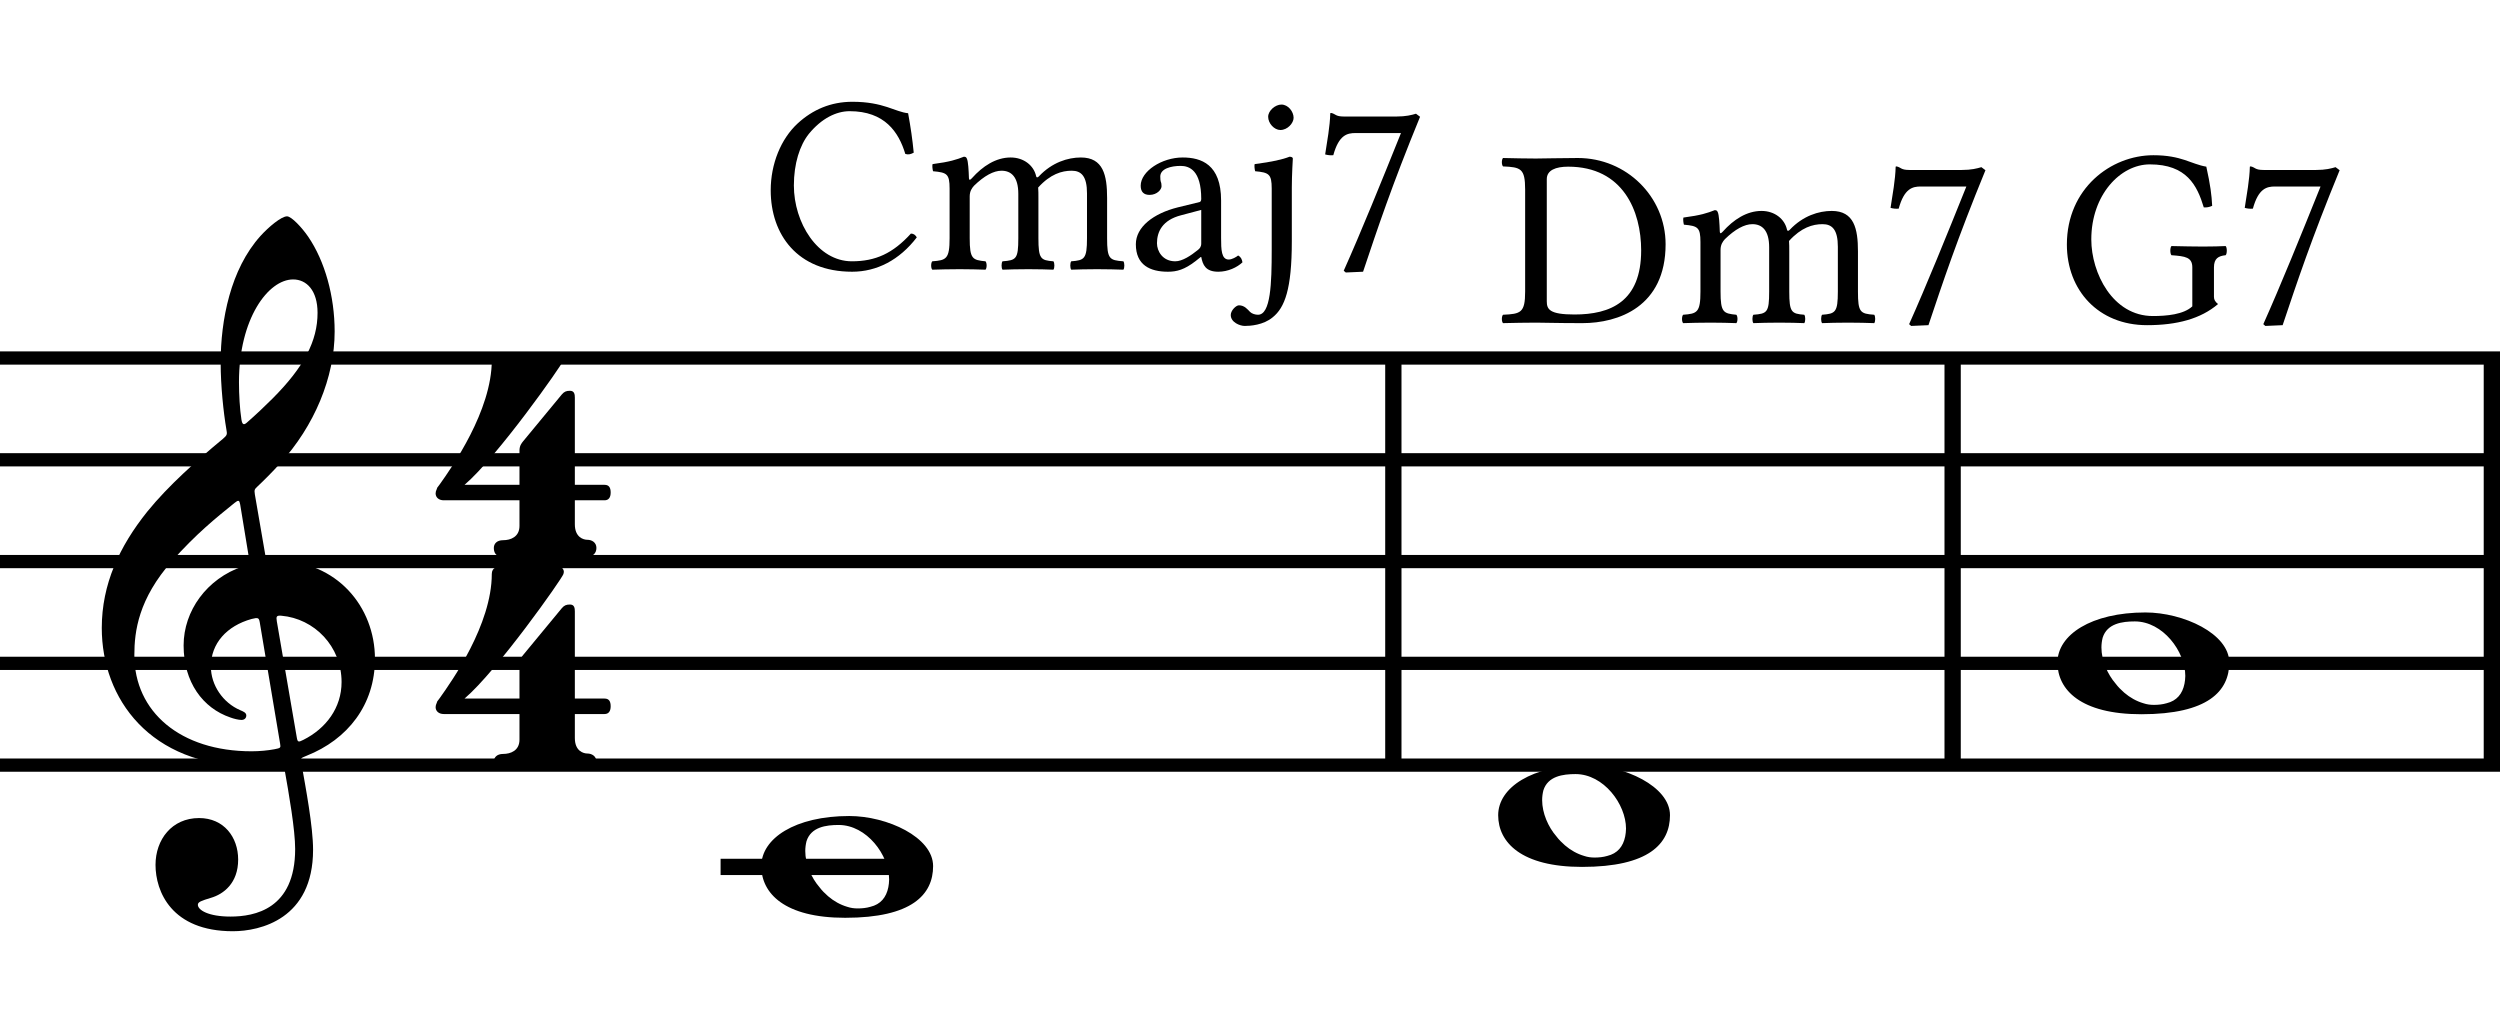
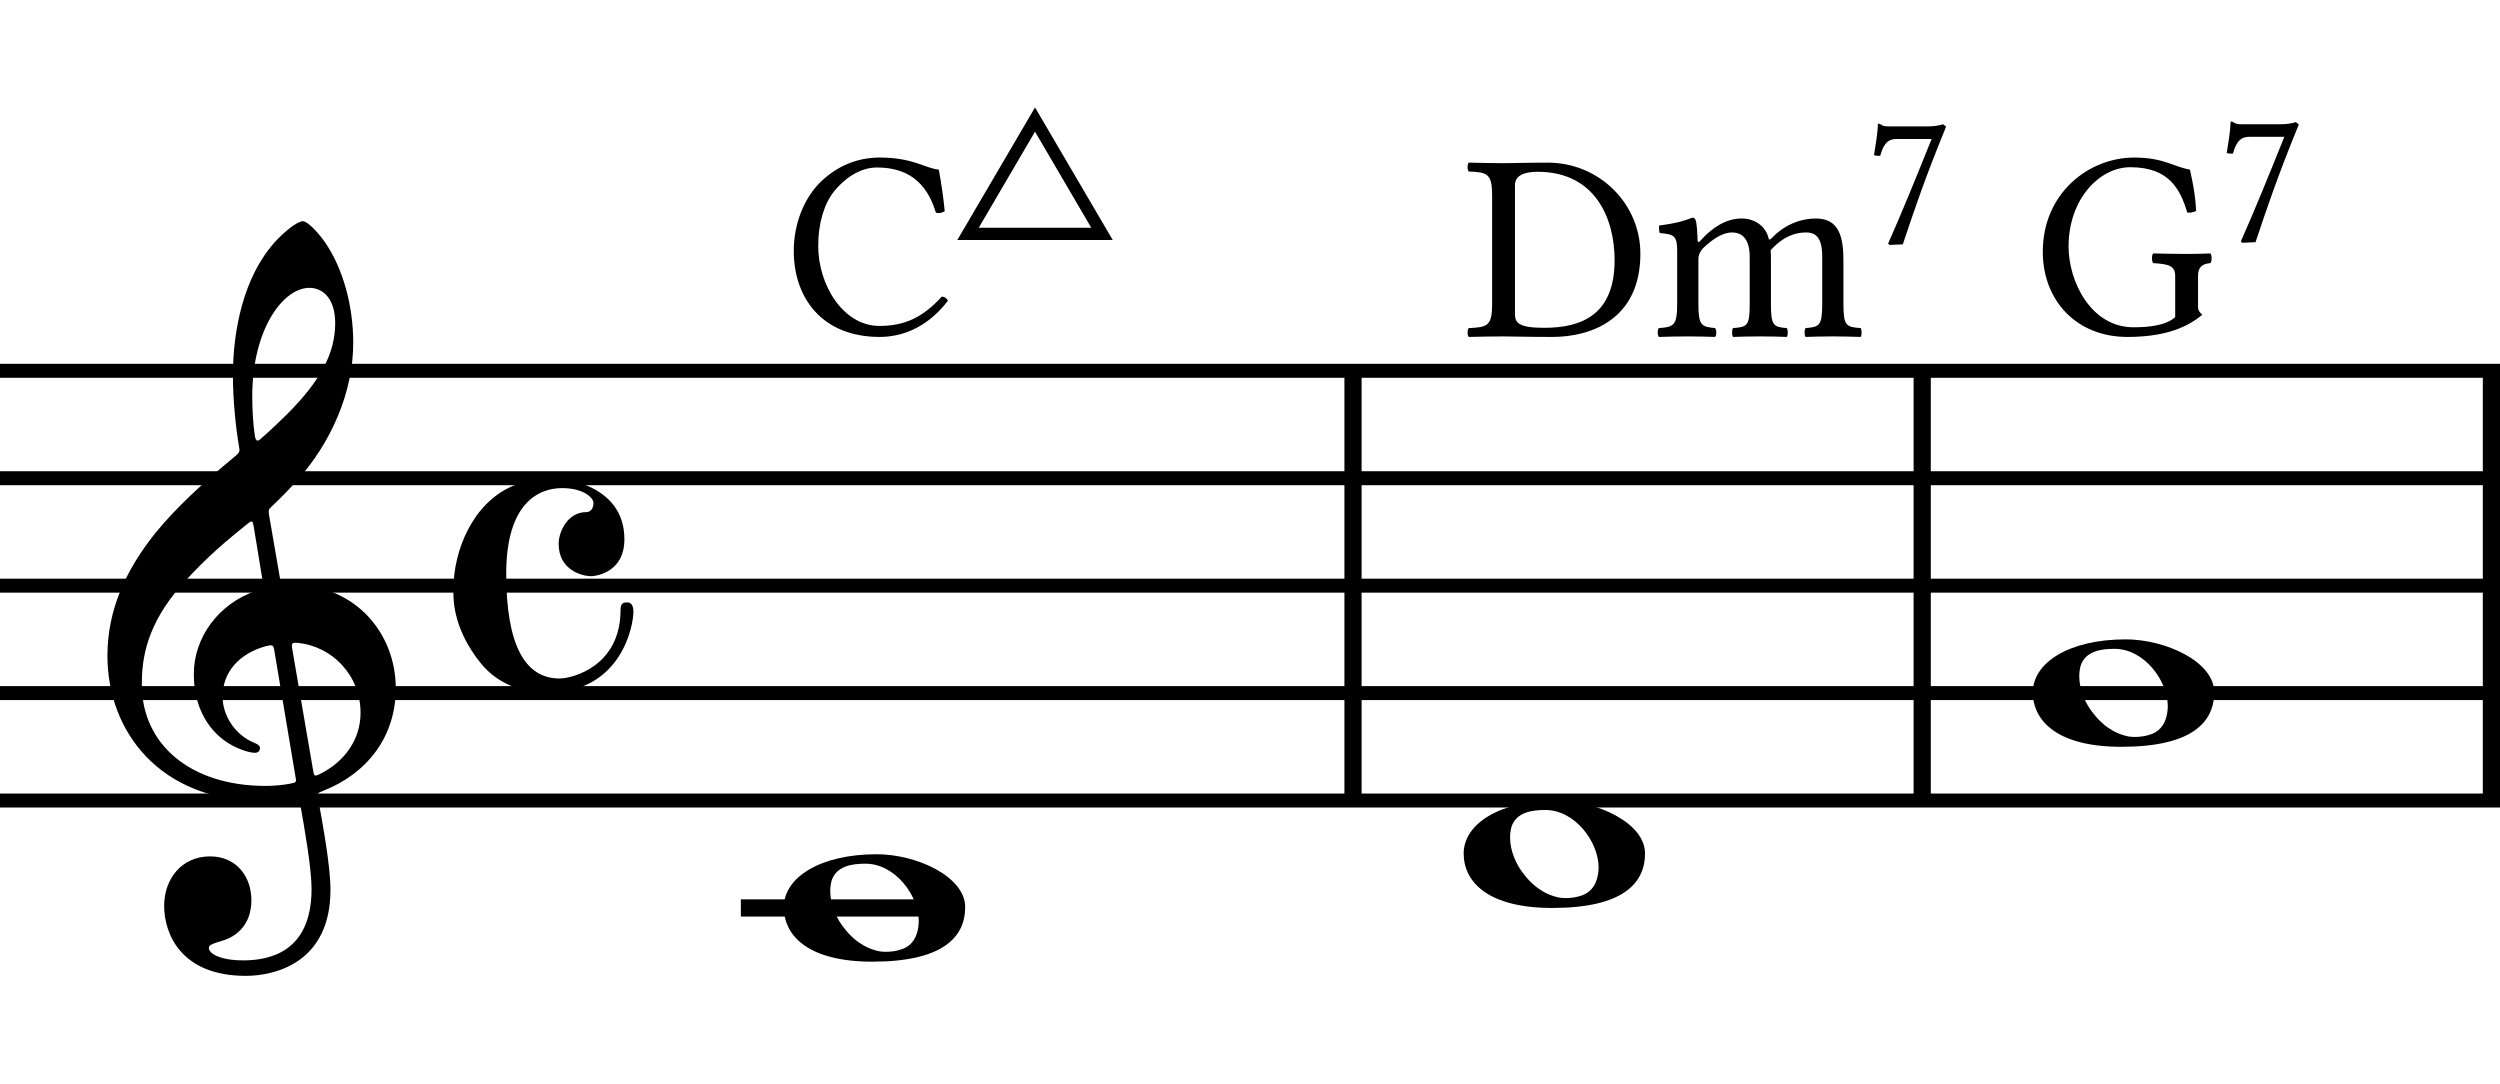
- <svg xmlns="http://www.w3.org/2000/svg" width="110.534pt" height="45.673pt" viewBox="0 0 110.534 45.673" role="img" color="#000">
+ <svg xmlns="http://www.w3.org/2000/svg" width="104.716pt" height="45.375pt" viewBox="0 0 104.716 45.375" role="img" color="#000">
  <defs>
    <path id="music-74" d="M1.504 1.66C1.496 1.708 1.504 1.712 1.528 1.736C1.592 1.796 1.676 1.88 1.752 1.964C2.088 2.332 2.288 2.808 2.288 3.26C2.288 3.608 2.192 3.952 2.028 4.192C1.968 4.28 1.864 4.392 1.82 4.392C1.764 4.392 1.64 4.288 1.56 4.2C1.264 3.872 1.168 3.372 1.168 2.956C1.168 2.724 1.196 2.464 1.224 2.3C1.232 2.252 1.236 2.244 1.188 2.204C0.932 1.992 0.656 1.748 0.448 1.492C0.172 1.148 0 0.776 0 0.348C0 -0.348 0.476 -1.008 1.456 -1.008C1.548 -1.008 1.652 -1 1.732 -0.984C1.776 -0.976 1.784 -0.972 1.792 -1.02C1.84 -1.288 1.9 -1.636 1.9 -1.824C1.9 -2.416 1.5 -2.488 1.264 -2.488C1.048 -2.488 0.944 -2.424 0.944 -2.372C0.944 -2.344 0.98 -2.332 1.072 -2.304C1.196 -2.268 1.34 -2.16 1.34 -1.928C1.34 -1.708 1.2 -1.52 0.956 -1.52C0.688 -1.52 0.528 -1.732 0.528 -1.98C0.528 -2.24 0.684 -2.632 1.288 -2.632C1.556 -2.632 2.076 -2.512 2.076 -1.832C2.076 -1.604 2.004 -1.224 1.96 -0.976C1.952 -0.928 1.956 -0.932 2.012 -0.908C2.416 -0.748 2.684 -0.408 2.684 0.044C2.684 0.556 2.308 1.008 1.72 1.008C1.616 1.008 1.616 1.008 1.604 1.08ZM1.88 3.772C2.012 3.772 2.12 3.664 2.12 3.444C2.12 3.168 1.988 2.912 1.676 2.6C1.612 2.536 1.516 2.444 1.424 2.364C1.396 2.34 1.38 2.344 1.372 2.396C1.356 2.5 1.348 2.636 1.348 2.764C1.348 3.388 1.636 3.772 1.88 3.772ZM1.444 1.048C1.456 0.972 1.456 0.976 1.384 0.952C1.032 0.832 0.804 0.516 0.804 0.176C0.804 -0.184 0.992 -0.44 1.264 -0.532C1.296 -0.544 1.344 -0.556 1.372 -0.556C1.404 -0.556 1.42 -0.536 1.42 -0.512C1.42 -0.484 1.388 -0.472 1.36 -0.46C1.192 -0.388 1.072 -0.216 1.072 -0.032C1.072 0.196 1.228 0.368 1.472 0.436C1.536 0.452 1.544 0.448 1.552 0.404L1.752 -0.788C1.76 -0.832 1.756 -0.832 1.696 -0.844C1.632 -0.856 1.552 -0.864 1.472 -0.864C0.772 -0.864 0.32 -0.476 0.32 0.08C0.32 0.316 0.36 0.632 0.692 1.008C0.932 1.276 1.116 1.424 1.304 1.576C1.344 1.608 1.352 1.604 1.36 1.56ZM1.72 0.412C1.712 0.46 1.716 0.472 1.764 0.468C2.088 0.44 2.356 0.168 2.356 -0.184C2.356 -0.436 2.204 -0.64 1.98 -0.752C1.932 -0.776 1.924 -0.776 1.916 -0.728Z" />
-     <path id="music-126" d="M1.448 -0.296L1.448 0.56C1.448 0.592 1.444 0.628 1.4 0.628C1.364 0.628 1.344 0.62 1.32 0.592L0.94 0.132C0.924 0.112 0.904 0.088 0.904 0.04L0.904 -0.296L0.364 -0.296C0.684 -0.024 1.324 0.884 1.336 0.928C1.336 0.936 1.34 0.94 1.34 0.948C1.34 0.98 1.312 1.004 1.28 1.004C1.244 1.004 1.08 0.996 1.008 0.996C0.936 0.996 0.756 1.004 0.724 1.004C0.688 1.004 0.632 0.992 0.632 0.928C0.632 0.432 0.24 -0.124 0.12 -0.292L0.096 -0.324C0.096 -0.328 0.092 -0.332 0.092 -0.336C0.084 -0.352 0.08 -0.368 0.08 -0.38C0.08 -0.42 0.112 -0.448 0.16 -0.448L0.904 -0.448L0.904 -0.7C0.904 -0.808 0.816 -0.84 0.744 -0.84C0.68 -0.84 0.652 -0.876 0.652 -0.916C0.652 -0.956 0.668 -1 0.728 -1L1.58 -1C1.62 -1 1.66 -0.972 1.66 -0.916C1.66 -0.86 1.612 -0.836 1.572 -0.836C1.532 -0.836 1.448 -0.812 1.448 -0.684L1.448 -0.448L1.74 -0.448C1.78 -0.448 1.8 -0.42 1.8 -0.372C1.8 -0.324 1.784 -0.296 1.74 -0.296Z" />
+     <path id="music-132" d="M0.932 1.004C0.812 1.004 0.672 0.972 0.564 0.924C0.208 0.768 0.02 0.34 0.02 -0.04C0.02 -0.076 0.02 -0.112 0.024 -0.148C0.044 -0.364 0.148 -0.568 0.28 -0.728C0.432 -0.912 0.652 -0.996 0.892 -0.996C1.592 -0.996 1.696 -0.36 1.696 -0.244C1.696 -0.156 1.652 -0.156 1.636 -0.156C1.604 -0.156 1.576 -0.16 1.576 -0.228C1.576 -0.744 1.136 -0.864 1.008 -0.864C0.684 -0.864 0.512 -0.548 0.512 0.112C0.512 0.772 0.816 0.908 1.032 0.908C1.24 0.908 1.324 0.812 1.324 0.772C1.324 0.736 1.312 0.684 1.252 0.684C1.092 0.684 1 0.512 1 0.388C1 0.16 1.196 0.088 1.308 0.088C1.308 0.088 1.612 0.1 1.612 0.432C1.612 0.956 1.008 1.004 0.932 1.004Z" />
    <path id="music-156" d="M0.864 0.5C0.332 0.5 0 0.28 0 0.008C0 -0.26 0.228 -0.5 0.824 -0.5C1.48 -0.5 1.688 -0.272 1.688 0.008C1.688 0.292 1.236 0.5 0.864 0.5ZM0.444 0.252C0.488 0.392 0.636 0.412 0.76 0.412C1.036 0.412 1.256 0.116 1.256 -0.124C1.256 -0.152 1.252 -0.176 1.248 -0.2C1.228 -0.3 1.172 -0.368 1.072 -0.392C1.032 -0.404 0.988 -0.408 0.948 -0.408C0.912 -0.408 0.88 -0.404 0.844 -0.392C0.776 -0.372 0.712 -0.336 0.656 -0.288C0.624 -0.26 0.596 -0.232 0.572 -0.2C0.492 -0.108 0.432 0.028 0.432 0.156C0.432 0.188 0.436 0.22 0.444 0.252Z" />
  </defs>
  <g fill="currentColor" stroke="currentColor">
    <g class="system" data-first-measure="1" transform="translate(0 0)">
      <g class="staff" data-staff="1">
        <g class="measure" data-measure="0">
-           <path class="staff-line" d="M0 15.829L110.534 15.829" fill="none" stroke-width="0.585" />
-           <path class="staff-line" d="M0 20.329L110.534 20.329" fill="none" stroke-width="0.585" />
-           <path class="staff-line" d="M0 24.829L110.534 24.829" fill="none" stroke-width="0.585" />
-           <path class="staff-line" d="M0 29.329L110.534 29.329" fill="none" stroke-width="0.585" />
-           <path class="staff-line" d="M0 33.829L110.534 33.829" fill="none" stroke-width="0.585" />
-           <use class="clef" href="#music-74" stroke="none" transform="translate(4.5 29.329) scale(4.5 -4.5)" />
-           <use class="signature" href="#music-126" stroke="none" transform="translate(18.9 20.104) scale(4.5 -4.5)" />
-           <use class="signature" href="#music-126" stroke="none" transform="translate(18.9 29.554) scale(4.5 -4.5)" />
+           <path class="staff-line" d="M0 15.531L104.716 15.531" fill="none" stroke-width="0.585" />
+           <path class="staff-line" d="M0 20.031L104.716 20.031" fill="none" stroke-width="0.585" />
+           <path class="staff-line" d="M0 24.531L104.716 24.531" fill="none" stroke-width="0.585" />
+           <path class="staff-line" d="M0 29.031L104.716 29.031" fill="none" stroke-width="0.585" />
+           <path class="staff-line" d="M0 33.531L104.716 33.531" fill="none" stroke-width="0.585" />
+           <use class="clef" href="#music-74" stroke="none" transform="translate(4.5 29.031) scale(4.5 -4.5)" />
+           <use class="signature" href="#music-132" stroke="none" transform="translate(18.9 24.531) scale(4.5 -4.5)" />
        </g>
        <g class="measure" data-measure="1">
-           <use class="notehead" href="#music-156" stroke="none" transform="translate(33.66 38.329) scale(4.5 -4.5)" />
-           <path class="ledger" d="M31.86 38.329L40.86 38.329" fill="none" stroke-width="0.72" />
+           <use class="notehead" href="#music-156" stroke="none" transform="translate(32.832 38.031) scale(4.5 -4.5)" />
+           <path class="ledger" d="M31.032 38.031L40.032 38.031" fill="none" stroke-width="0.72" />
          <g class="chord-name" stroke="none">
-             <path d="M4.016 -0.112C5.107 -0.112 6.109 0.405 6.874 1.406C6.817 1.507 6.739 1.575 6.615 1.575C5.816 0.698 5.051 0.349 4.005 0.349C2.486 0.349 1.44 2.059 1.44 3.701C1.44 4.669 1.699 5.479 2.104 5.985C2.666 6.671 3.319 6.986 3.904 6.986C5.456 6.986 6.075 6.064 6.367 5.096C6.502 5.051 6.615 5.085 6.739 5.152C6.683 5.737 6.604 6.277 6.491 6.896C5.917 6.952 5.411 7.402 4.027 7.402C3.071 7.402 2.272 7.054 1.609 6.446C0.866 5.76 0.416 4.657 0.416 3.487C0.416 1.53 1.597 -0.112 4.016 -0.112Z" transform="translate(33.66 11.902) scale(1 -1)" />
-             <path d="M1.912 4.027C1.901 4.365 1.879 4.77 1.823 4.882C1.8 4.939 1.777 4.973 1.688 4.973C1.373 4.849 1.08 4.747 0.304 4.646C0.281 4.579 0.304 4.399 0.326 4.331C0.934 4.275 1.057 4.219 1.057 3.566L1.057 1.373C1.057 0.45 0.911 0.394 0.292 0.349C0.225 0.281 0.225 0.045 0.292 -0.022C0.63 -0.011 1.057 0 1.507 0C1.958 0 2.306 -0.011 2.644 -0.022C2.711 0.045 2.711 0.281 2.644 0.349C2.07 0.405 1.946 0.45 1.946 1.373L1.946 3.217C1.946 3.454 2.047 3.589 2.137 3.69C2.587 4.129 3.004 4.354 3.353 4.354C3.78 4.354 4.095 4.084 4.095 3.33L4.095 1.373C4.095 0.45 4.005 0.394 3.397 0.349C3.341 0.281 3.341 0.045 3.397 -0.022C3.679 -0.011 4.095 0 4.545 0C4.995 0 5.366 -0.011 5.647 -0.022C5.704 0.045 5.704 0.281 5.647 0.349C5.085 0.394 4.984 0.45 4.984 1.373L4.984 3.161C4.984 3.319 4.984 3.476 4.973 3.611C5.513 4.207 6.019 4.354 6.457 4.354C6.885 4.354 7.132 4.106 7.132 3.353L7.132 1.373C7.132 0.45 7.02 0.394 6.435 0.349C6.379 0.281 6.379 0.045 6.435 -0.022C6.716 -0.011 7.132 0 7.582 0C8.032 0 8.426 -0.011 8.741 -0.022C8.797 0.045 8.797 0.281 8.741 0.349C8.123 0.394 8.021 0.45 8.021 1.373L8.021 3.15C8.021 4.151 7.853 4.939 6.862 4.939C6.289 4.939 5.591 4.725 5.006 4.106C4.973 4.072 4.905 4.016 4.882 4.117C4.781 4.579 4.343 4.939 3.757 4.939C3.105 4.939 2.52 4.556 2.047 4.027C1.991 3.971 1.924 3.893 1.912 4.027Z" transform="translate(40.928 11.902) scale(1 -1)" />
-             <path d="M3.296 0.54C3.364 0.191 3.487 -0.112 4.05 -0.112C4.478 -0.112 4.882 0.079 5.119 0.304C5.096 0.439 5.051 0.54 4.928 0.607C4.849 0.54 4.657 0.427 4.511 0.427C4.185 0.427 4.174 0.866 4.174 1.384L4.174 3.038C4.174 4.635 3.296 4.939 2.475 4.939C1.552 4.939 0.619 4.331 0.619 3.69C0.619 3.42 0.754 3.285 1.012 3.285C1.339 3.285 1.541 3.521 1.541 3.667C1.541 3.746 1.53 3.825 1.507 3.87C1.496 3.904 1.485 3.971 1.485 4.095C1.485 4.444 1.958 4.567 2.385 4.567C2.768 4.567 3.296 4.376 3.296 3.105C3.296 3.026 3.262 2.981 3.229 2.97L2.261 2.734C1.181 2.464 0.405 1.867 0.405 1.103C0.405 0.18 1.035 -0.112 1.823 -0.112C2.216 -0.112 2.554 -0.022 3.049 0.36L3.274 0.54ZM3.296 2.621L3.296 1.136C3.296 0.99 3.229 0.911 3.139 0.844C2.846 0.607 2.464 0.349 2.149 0.349C1.586 0.349 1.339 0.799 1.339 1.147C1.339 1.654 1.575 2.171 2.407 2.385Z" transform="translate(49.815 11.902) scale(1 -1)" />
-             <path d="M1.271 3.566L1.271 0.855C1.271 -0.63 1.226 -2.014 0.664 -2.014C0.54 -2.014 0.394 -1.969 0.315 -1.89C0.202 -1.777 0.068 -1.597 -0.18 -1.597C-0.304 -1.597 -0.54 -1.823 -0.54 -2.025C-0.54 -2.351 -0.135 -2.509 0.079 -2.509C0.315 -2.509 0.9 -2.475 1.316 -2.126C1.845 -1.699 2.16 -0.889 2.16 1.238L2.16 3.611C2.16 4.174 2.205 4.894 2.205 4.894C2.205 4.939 2.149 4.973 2.059 4.973C1.744 4.849 1.294 4.747 0.517 4.646C0.495 4.579 0.517 4.399 0.54 4.331C1.147 4.275 1.271 4.207 1.271 3.566ZM1.114 6.739C1.114 6.446 1.384 6.154 1.654 6.154C1.969 6.154 2.239 6.457 2.239 6.694C2.239 6.964 2.002 7.279 1.699 7.279C1.429 7.279 1.114 7.009 1.114 6.739Z" transform="translate(54.956 11.902) scale(1 -1)" />
-             <path d="M1.912 6.019L3.926 6.019C3.049 3.836 2.16 1.642 1.395 -0.068L1.485 -0.146L2.25 -0.112C2.891 1.8 3.51 3.667 4.77 6.739L4.59 6.874C4.399 6.817 4.151 6.75 3.724 6.75L1.406 6.75C1.024 6.75 1.046 6.862 0.844 6.907C0.81 6.907 0.799 6.907 0.799 6.874C0.787 6.334 0.664 5.659 0.574 5.074C0.698 5.04 0.81 5.029 0.934 5.04C1.181 5.94 1.552 6.019 1.912 6.019Z" transform="translate(58.016 11.902) scale(1 -1)" />
+             <path d="M4.016 -0.112C5.107 -0.112 6.109 0.405 6.874 1.406C6.817 1.507 6.739 1.575 6.615 1.575C5.816 0.698 5.051 0.349 4.005 0.349C2.486 0.349 1.44 2.059 1.44 3.701C1.44 4.669 1.699 5.479 2.104 5.985C2.666 6.671 3.319 6.986 3.904 6.986C5.456 6.986 6.075 6.064 6.367 5.096C6.502 5.051 6.615 5.085 6.739 5.152C6.683 5.737 6.604 6.277 6.491 6.896C5.917 6.952 5.411 7.402 4.027 7.402C3.071 7.402 2.272 7.054 1.609 6.446C0.866 5.76 0.416 4.657 0.416 3.487C0.416 1.53 1.597 -0.112 4.016 -0.112Z" transform="translate(32.832 14.001) scale(1 -1)" />
+             <path d="M3.254 5.564L0 0.012L6.509 0.012ZM3.254 4.549L5.61 0.525L0.898 0.525Z" transform="translate(40.099 10.064) scale(1 -1)" />
          </g>
          <g class="chord-name" stroke="none">
-             <path d="M1.665 7.256C1.26 7.256 0.664 7.268 0.214 7.279C0.146 7.211 0.146 6.975 0.214 6.907C1.001 6.874 1.192 6.817 1.192 5.884L1.192 1.373C1.192 0.439 1.001 0.383 0.214 0.349C0.146 0.281 0.146 0.045 0.214 -0.022C0.652 -0.011 1.249 0 1.676 0C2.092 0 2.565 -0.022 3.724 -0.022C5.31 -0.022 7.402 0.698 7.402 3.465C7.402 5.558 5.681 7.279 3.521 7.279C2.722 7.279 2.104 7.256 1.665 7.256ZM2.149 0.945L2.149 6.345C2.149 6.739 2.542 6.896 3.094 6.896C5.524 6.896 6.322 4.928 6.322 3.195C6.322 0.922 4.961 0.36 3.375 0.36C2.272 0.36 2.149 0.585 2.149 0.945Z" transform="translate(66.24 14.265) scale(1 -1)" />
-             <path d="M1.912 4.027C1.901 4.365 1.879 4.77 1.823 4.882C1.8 4.939 1.777 4.973 1.688 4.973C1.373 4.849 1.08 4.747 0.304 4.646C0.281 4.579 0.304 4.399 0.326 4.331C0.934 4.275 1.057 4.219 1.057 3.566L1.057 1.373C1.057 0.45 0.911 0.394 0.292 0.349C0.225 0.281 0.225 0.045 0.292 -0.022C0.63 -0.011 1.057 0 1.507 0C1.958 0 2.306 -0.011 2.644 -0.022C2.711 0.045 2.711 0.281 2.644 0.349C2.07 0.405 1.946 0.45 1.946 1.373L1.946 3.217C1.946 3.454 2.047 3.589 2.137 3.69C2.587 4.129 3.004 4.354 3.353 4.354C3.78 4.354 4.095 4.084 4.095 3.33L4.095 1.373C4.095 0.45 4.005 0.394 3.397 0.349C3.341 0.281 3.341 0.045 3.397 -0.022C3.679 -0.011 4.095 0 4.545 0C4.995 0 5.366 -0.011 5.647 -0.022C5.704 0.045 5.704 0.281 5.647 0.349C5.085 0.394 4.984 0.45 4.984 1.373L4.984 3.161C4.984 3.319 4.984 3.476 4.973 3.611C5.513 4.207 6.019 4.354 6.457 4.354C6.885 4.354 7.132 4.106 7.132 3.353L7.132 1.373C7.132 0.45 7.02 0.394 6.435 0.349C6.379 0.281 6.379 0.045 6.435 -0.022C6.716 -0.011 7.132 0 7.582 0C8.032 0 8.426 -0.011 8.741 -0.022C8.797 0.045 8.797 0.281 8.741 0.349C8.123 0.394 8.021 0.45 8.021 1.373L8.021 3.15C8.021 4.151 7.853 4.939 6.862 4.939C6.289 4.939 5.591 4.725 5.006 4.106C4.973 4.072 4.905 4.016 4.882 4.117C4.781 4.579 4.343 4.939 3.757 4.939C3.105 4.939 2.52 4.556 2.047 4.027C1.991 3.971 1.924 3.893 1.912 4.027Z" transform="translate(74.126 14.265) scale(1 -1)" />
-             <path d="M1.912 6.019L3.926 6.019C3.049 3.836 2.16 1.642 1.395 -0.068L1.485 -0.146L2.25 -0.112C2.891 1.8 3.51 3.667 4.77 6.739L4.59 6.874C4.399 6.817 4.151 6.75 3.724 6.75L1.406 6.75C1.024 6.75 1.046 6.862 0.844 6.907C0.81 6.907 0.799 6.907 0.799 6.874C0.787 6.334 0.664 5.659 0.574 5.074C0.698 5.04 0.81 5.029 0.934 5.04C1.181 5.94 1.552 6.019 1.912 6.019Z" transform="translate(83.014 14.265) scale(1 -1)" />
+             <path d="M1.665 7.256C1.26 7.256 0.664 7.268 0.214 7.279C0.146 7.211 0.146 6.975 0.214 6.907C1.001 6.874 1.192 6.817 1.192 5.884L1.192 1.373C1.192 0.439 1.001 0.383 0.214 0.349C0.146 0.281 0.146 0.045 0.214 -0.022C0.652 -0.011 1.249 0 1.676 0C2.092 0 2.565 -0.022 3.724 -0.022C5.31 -0.022 7.402 0.698 7.402 3.465C7.402 5.558 5.681 7.279 3.521 7.279C2.722 7.279 2.104 7.256 1.665 7.256ZM2.149 0.945L2.149 6.345C2.149 6.739 2.542 6.896 3.094 6.896C5.524 6.896 6.322 4.928 6.322 3.195C6.322 0.922 4.961 0.36 3.375 0.36C2.272 0.36 2.149 0.585 2.149 0.945Z" transform="translate(61.308 14.091) scale(1 -1)" />
+             <path d="M1.912 4.027C1.901 4.365 1.879 4.77 1.823 4.882C1.8 4.939 1.777 4.973 1.688 4.973C1.373 4.849 1.08 4.747 0.304 4.646C0.281 4.579 0.304 4.399 0.326 4.331C0.934 4.275 1.057 4.219 1.057 3.566L1.057 1.373C1.057 0.45 0.911 0.394 0.292 0.349C0.225 0.281 0.225 0.045 0.292 -0.022C0.63 -0.011 1.057 0 1.507 0C1.958 0 2.306 -0.011 2.644 -0.022C2.711 0.045 2.711 0.281 2.644 0.349C2.07 0.405 1.946 0.45 1.946 1.373L1.946 3.217C1.946 3.454 2.047 3.589 2.137 3.69C2.587 4.129 3.004 4.354 3.353 4.354C3.78 4.354 4.095 4.084 4.095 3.33L4.095 1.373C4.095 0.45 4.005 0.394 3.397 0.349C3.341 0.281 3.341 0.045 3.397 -0.022C3.679 -0.011 4.095 0 4.545 0C4.995 0 5.366 -0.011 5.647 -0.022C5.704 0.045 5.704 0.281 5.647 0.349C5.085 0.394 4.984 0.45 4.984 1.373L4.984 3.161C4.984 3.319 4.984 3.476 4.973 3.611C5.513 4.207 6.019 4.354 6.457 4.354C6.885 4.354 7.132 4.106 7.132 3.353L7.132 1.373C7.132 0.45 7.02 0.394 6.435 0.349C6.379 0.281 6.379 0.045 6.435 -0.022C6.716 -0.011 7.132 0 7.582 0C8.032 0 8.426 -0.011 8.741 -0.022C8.797 0.045 8.797 0.281 8.741 0.349C8.123 0.394 8.021 0.45 8.021 1.373L8.021 3.15C8.021 4.151 7.853 4.939 6.862 4.939C6.289 4.939 5.591 4.725 5.006 4.106C4.973 4.072 4.905 4.016 4.882 4.117C4.781 4.579 4.343 4.939 3.757 4.939C3.105 4.939 2.52 4.556 2.047 4.027C1.991 3.971 1.924 3.893 1.912 4.027Z" transform="translate(69.194 14.091) scale(1 -1)" />
+             <path d="M1.377 4.333L2.827 4.333C2.195 2.762 1.555 1.183 1.004 -0.049L1.069 -0.105L1.62 -0.081C2.082 1.296 2.527 2.641 3.434 4.852L3.305 4.949C3.167 4.909 2.989 4.86 2.681 4.86L1.012 4.86C0.737 4.86 0.753 4.941 0.607 4.973C0.583 4.973 0.575 4.973 0.575 4.949C0.567 4.56 0.478 4.074 0.413 3.653C0.502 3.629 0.583 3.621 0.672 3.629C0.85 4.277 1.118 4.333 1.377 4.333Z" transform="translate(78.082 10.154) scale(1 -1)" />
          </g>
          <g class="chord-name" stroke="none">
-             <path d="M4.241 7.402C2.362 7.402 0.416 5.929 0.416 3.454C0.416 1.429 1.811 -0.112 3.96 -0.112C5.287 -0.112 6.334 0.169 7.099 0.821C6.975 0.922 6.919 1.012 6.919 1.136L6.919 2.441C6.919 2.835 7.11 2.947 7.436 2.981C7.504 3.049 7.504 3.319 7.436 3.386C7.166 3.375 6.885 3.364 6.435 3.364C6.064 3.364 5.535 3.375 5.04 3.386C4.973 3.319 4.973 3.049 5.04 2.981C5.659 2.936 5.962 2.891 5.962 2.441L5.962 0.72C5.58 0.36 4.826 0.292 4.219 0.292C2.441 0.292 1.496 2.194 1.496 3.679C1.496 5.647 2.779 6.997 4.084 6.997C5.715 6.997 6.176 6.064 6.469 5.096C6.592 5.085 6.716 5.107 6.84 5.164C6.817 5.636 6.761 6.086 6.581 6.896C5.906 7.009 5.49 7.402 4.241 7.402Z" transform="translate(90.968 14.265) scale(1 -1)" />
-             <path d="M1.912 6.019L3.926 6.019C3.049 3.836 2.16 1.642 1.395 -0.068L1.485 -0.146L2.25 -0.112C2.891 1.8 3.51 3.667 4.77 6.739L4.59 6.874C4.399 6.817 4.151 6.75 3.724 6.75L1.406 6.75C1.024 6.75 1.046 6.862 0.844 6.907C0.81 6.907 0.799 6.907 0.799 6.874C0.787 6.334 0.664 5.659 0.574 5.074C0.698 5.04 0.81 5.029 0.934 5.04C1.181 5.94 1.552 6.019 1.912 6.019Z" transform="translate(98.674 14.265) scale(1 -1)" />
+             <path d="M4.241 7.402C2.362 7.402 0.416 5.929 0.416 3.454C0.416 1.429 1.811 -0.112 3.96 -0.112C5.287 -0.112 6.334 0.169 7.099 0.821C6.975 0.922 6.919 1.012 6.919 1.136L6.919 2.441C6.919 2.835 7.11 2.947 7.436 2.981C7.504 3.049 7.504 3.319 7.436 3.386C7.166 3.375 6.885 3.364 6.435 3.364C6.064 3.364 5.535 3.375 5.04 3.386C4.973 3.319 4.973 3.049 5.04 2.981C5.659 2.936 5.962 2.891 5.962 2.441L5.962 0.72C5.58 0.36 4.826 0.292 4.219 0.292C2.441 0.292 1.496 2.194 1.496 3.679C1.496 5.647 2.779 6.997 4.084 6.997C5.715 6.997 6.176 6.064 6.469 5.096C6.592 5.085 6.716 5.107 6.84 5.164C6.817 5.636 6.761 6.086 6.581 6.896C5.906 7.009 5.49 7.402 4.241 7.402Z" transform="translate(85.149 14.001) scale(1 -1)" />
+             <path d="M1.377 4.333L2.827 4.333C2.195 2.762 1.555 1.183 1.004 -0.049L1.069 -0.105L1.62 -0.081C2.082 1.296 2.527 2.641 3.434 4.852L3.305 4.949C3.167 4.909 2.989 4.86 2.681 4.86L1.012 4.86C0.737 4.86 0.753 4.941 0.607 4.973C0.583 4.973 0.575 4.973 0.575 4.949C0.567 4.56 0.478 4.074 0.413 3.653C0.502 3.629 0.583 3.621 0.672 3.629C0.85 4.277 1.118 4.333 1.377 4.333Z" transform="translate(92.856 10.064) scale(1 -1)" />
          </g>
        </g>
        <g class="measure" data-measure="2">
-           <use class="notehead" href="#music-156" stroke="none" transform="translate(66.24 36.079) scale(4.5 -4.5)" />
+           <use class="notehead" href="#music-156" stroke="none" transform="translate(61.308 35.781) scale(4.5 -4.5)" />
        </g>
        <g class="measure" data-measure="3">
-           <use class="notehead" href="#music-156" stroke="none" transform="translate(90.968 29.329) scale(4.5 -4.5)" />
-           <path class="bar" d="M61.605 15.829L61.605 33.829" fill="none" stroke-width="0.72" />
-           <path class="bar" d="M86.333 15.829L86.333 33.829" fill="none" stroke-width="0.72" />
-           <path class="bar" d="M110.174 15.829L110.174 33.829" fill="none" stroke-width="0.72" />
+           <use class="notehead" href="#music-156" stroke="none" transform="translate(85.149 29.031) scale(4.5 -4.5)" />
+           <path class="bar" d="M56.673 15.531L56.673 33.531" fill="none" stroke-width="0.72" />
+           <path class="bar" d="M80.514 15.531L80.514 33.531" fill="none" stroke-width="0.72" />
+           <path class="bar" d="M104.356 15.531L104.356 33.531" fill="none" stroke-width="0.72" />
        </g>
      </g>
    </g>
  </g>
</svg>
